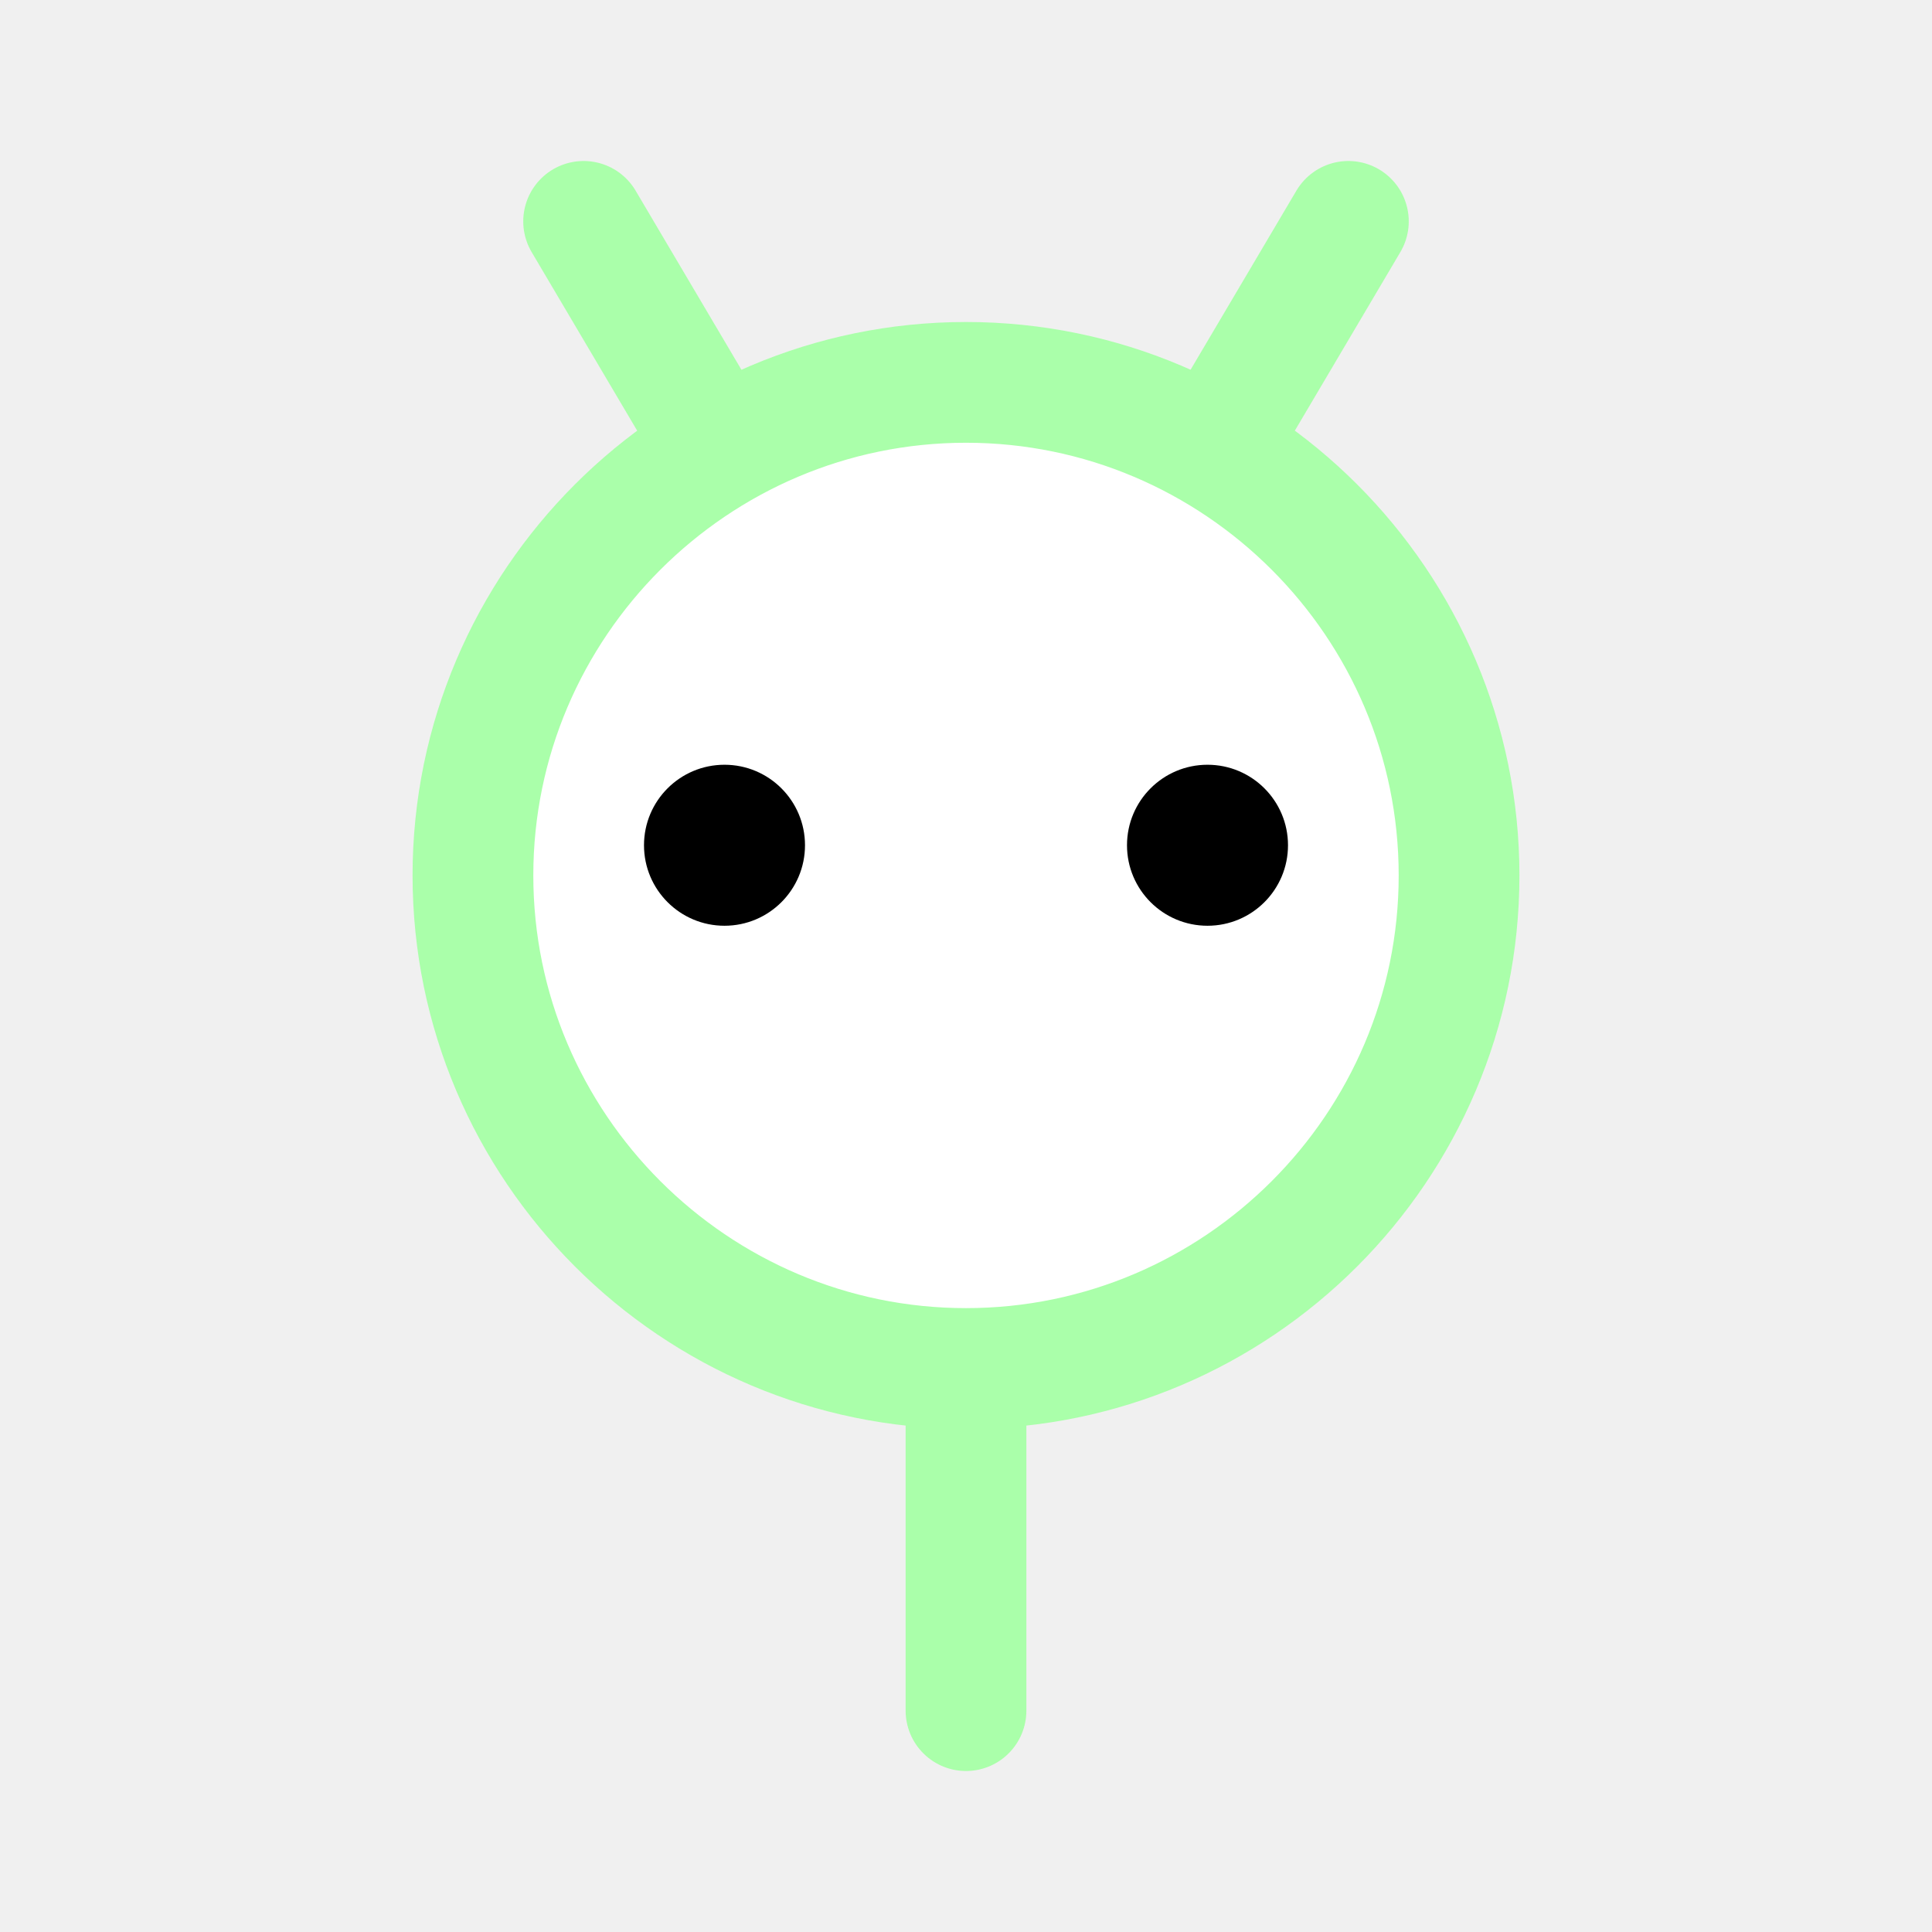
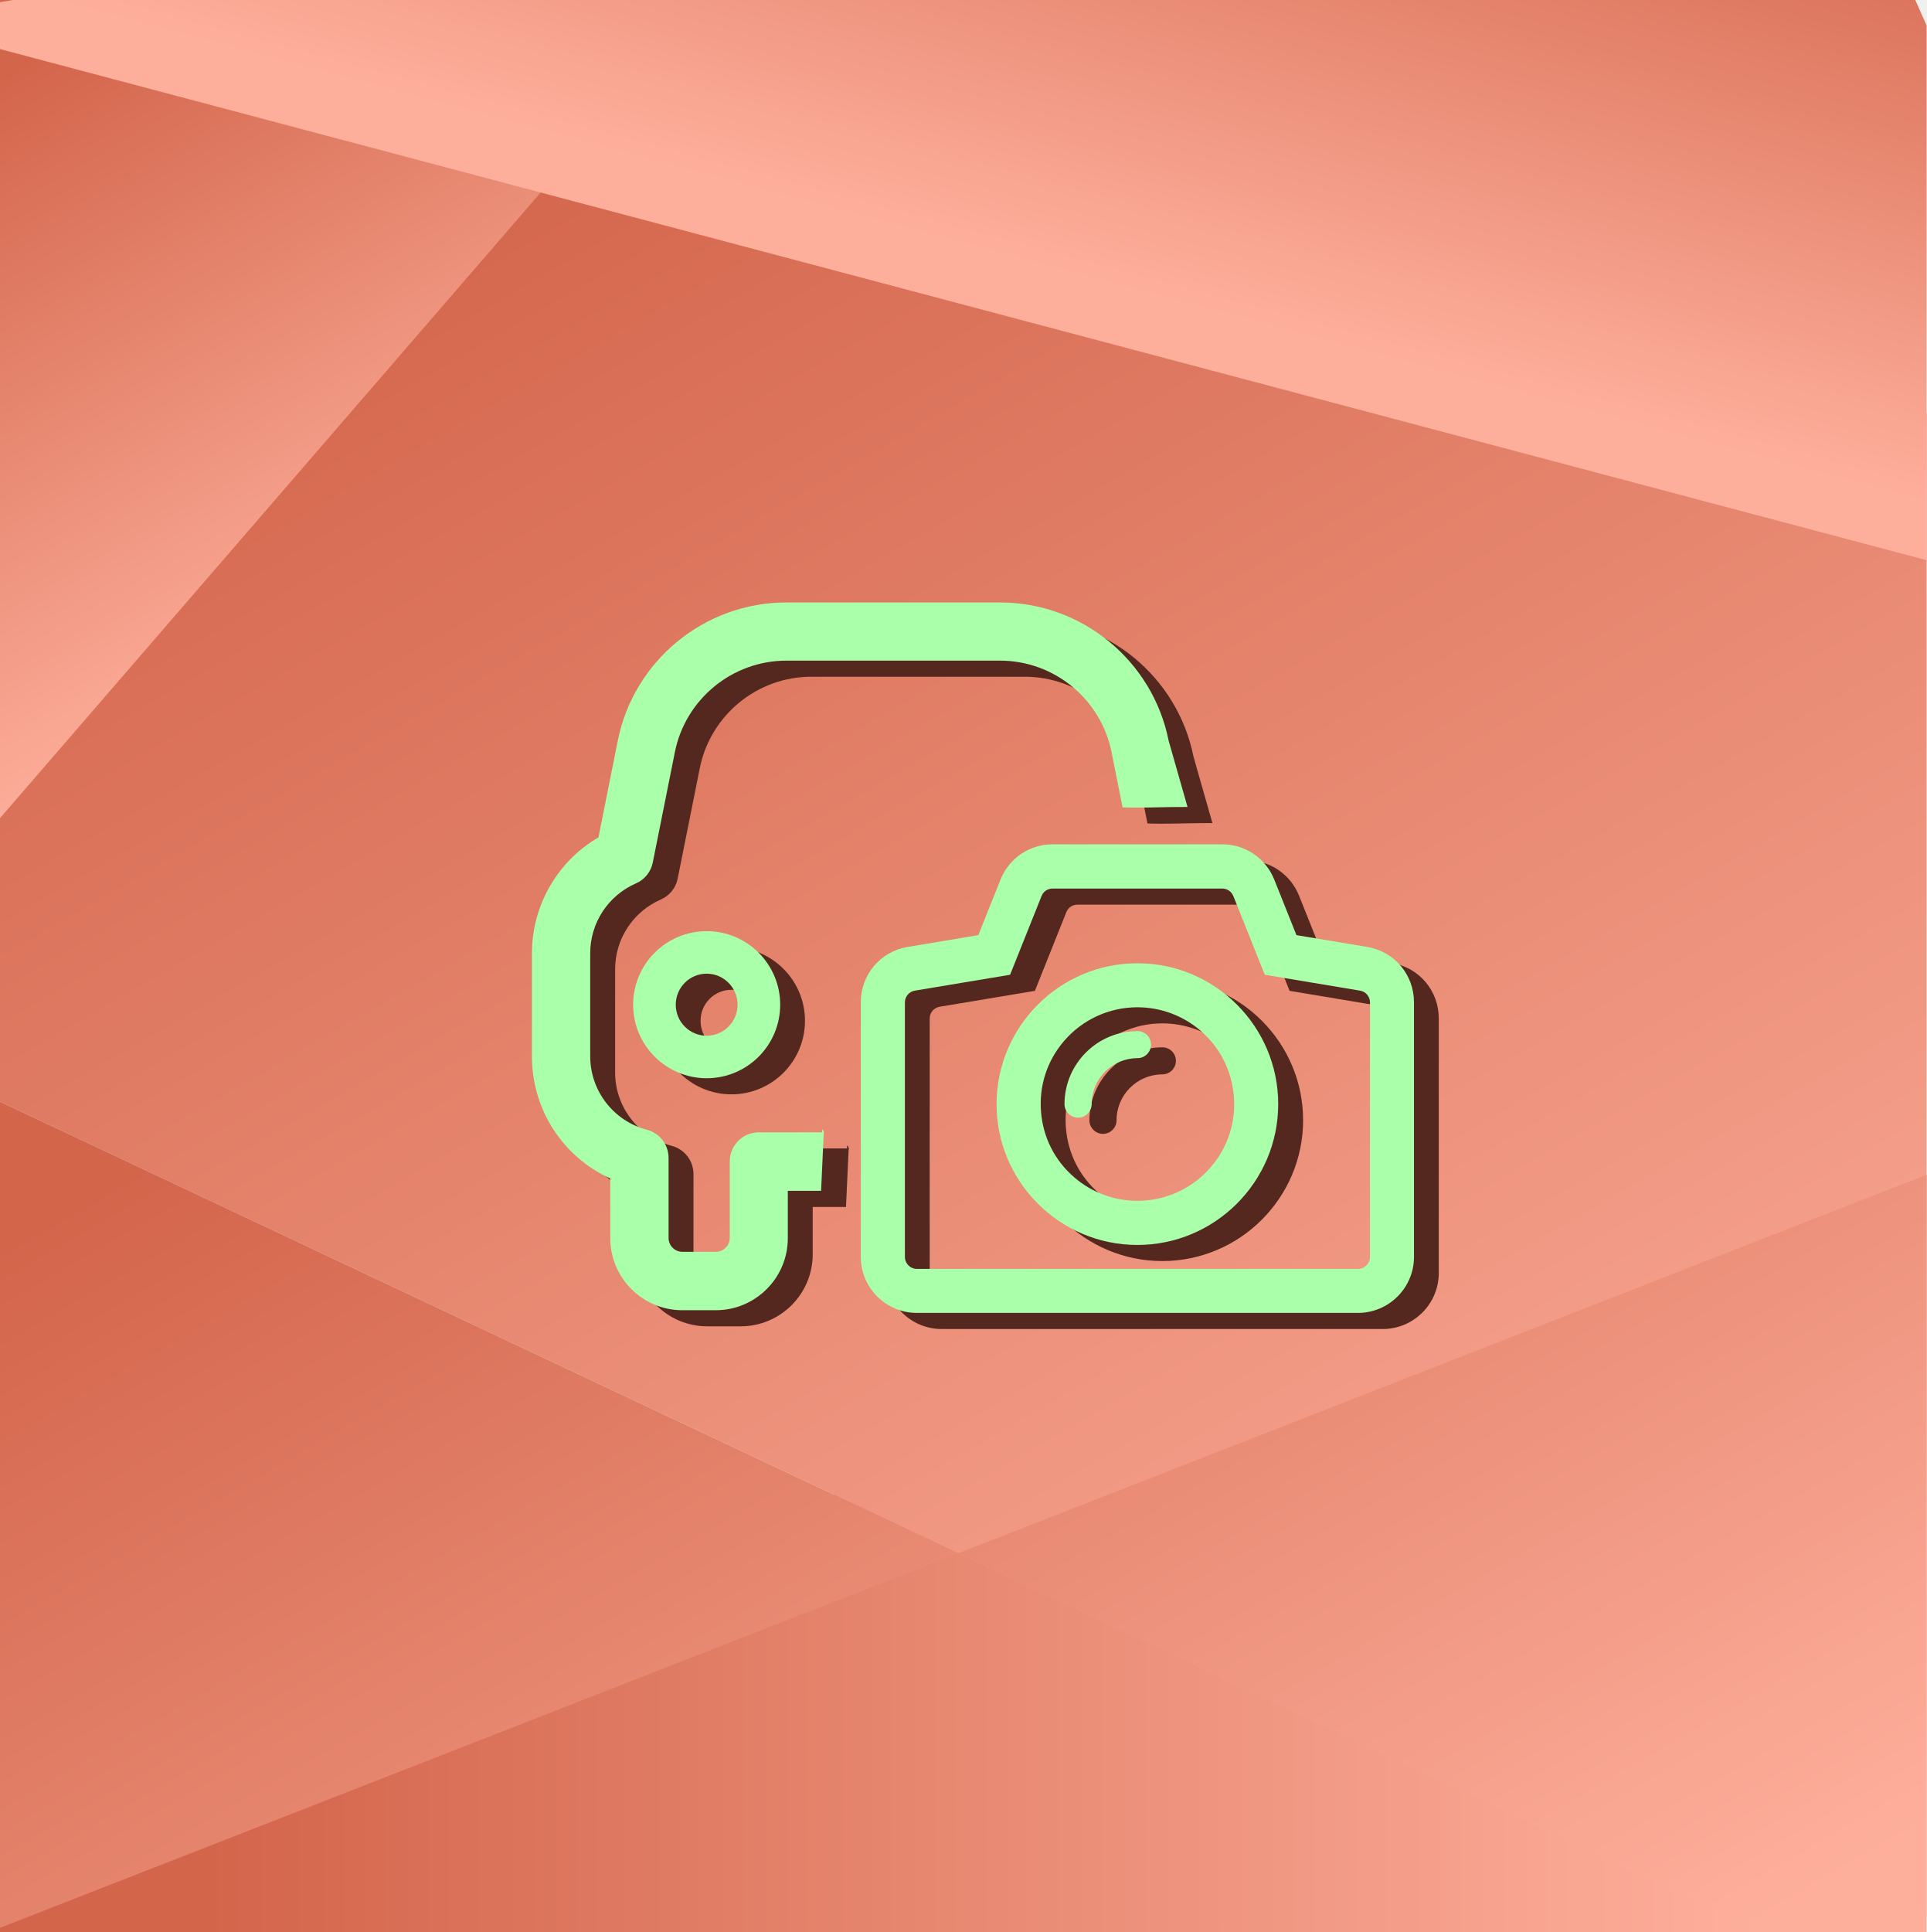
- <svg xmlns="http://www.w3.org/2000/svg" width="800px" height="800px" viewBox="0 0 192 192" fill="white">
-   <path stroke="#AAFFAA" stroke-linecap="round" stroke-linejoin="round" stroke-width="12" d="M96 136c26.996 0 49-22.004 49-49s-22.004-49-49-49c-26.976 0-49 22.004-49 49s22.024 49 49 49v0ZM71 44 58 22m63 22 13-22M96 136v34" />
-   <circle cx="72" cy="84" r="8" fill="#000000" />
-   <circle cx="120" cy="84" r="8" fill="#000000" />
+ <svg xmlns="http://www.w3.org/2000/svg" id="Calque_1" data-name="Calque 1" viewBox="0 0 179.5 179.97">
+   <defs>
+     <style>
+       .cls-1 {
+         fill: none;
+       }
+ 
+       .cls-2 {
+         fill: url(#Dégradé_sans_nom);
+       }
+ 
+       .cls-2, .cls-3, .cls-4, .cls-5, .cls-6, .cls-7, .cls-8 {
+         fill-rule: evenodd;
+       }
+ 
+       .cls-9 {
+         clip-path: url(#clippath);
+       }
+ 
+       .cls-10, .cls-8 {
+         fill: #AAFFAA;
+       }
+ 
+       .cls-11, .cls-7 {
+         fill: #54281e;
+       }
+ 
+       .cls-3 {
+         fill: url(#Dégradé_sans_nom_4);
+       }
+ 
+       .cls-4 {
+         fill: url(#Dégradé_sans_nom_5);
+       }
+ 
+       .cls-5 {
+         fill: url(#Dégradé_sans_nom_2);
+       }
+ 
+       .cls-6 {
+         fill: url(#Dégradé_sans_nom_3);
+       }
+     </style>
+     <clipPath id="clippath">
+       <rect class="cls-1" width="179.5" height="179.97" />
+     </clipPath>
+     <linearGradient id="Dégradé_sans_nom" data-name="Dégradé sans nom" x1="-8.67" y1="20.59" x2="177.78" y2="20.59" gradientTransform="translate(0 181.28) scale(1 -1)" gradientUnits="userSpaceOnUse">
+       <stop offset=".15" stop-color="#d3654b" />
+       <stop offset=".93" stop-color="#feaf9c" />
+     </linearGradient>
+     <linearGradient id="Dégradé_sans_nom_2" data-name="Dégradé sans nom 2" x1="38.9" y1="210.36" x2="166.91" y2="-11.38" gradientTransform="translate(0 181.28) scale(1 -1)" gradientUnits="userSpaceOnUse">
+       <stop offset=".15" stop-color="#d3654b" />
+       <stop offset=".93" stop-color="#feaf9c" />
+     </linearGradient>
+     <linearGradient id="Dégradé_sans_nom_3" data-name="Dégradé sans nom 3" x1="2.06" y1="189.09" x2="42" y2="119.91" gradientTransform="translate(0 181.28) scale(1 -1)" gradientUnits="userSpaceOnUse">
+       <stop offset=".15" stop-color="#d3654b" />
+       <stop offset=".93" stop-color="#feaf9c" />
+     </linearGradient>
+     <linearGradient id="Dégradé_sans_nom_4" data-name="Dégradé sans nom 4" x1="47.58" y1="123.13" x2="135.65" y2="-29.43" gradientTransform="translate(0 181.28) scale(1 -1)" gradientUnits="userSpaceOnUse">
+       <stop offset=".15" stop-color="#d3654b" />
+       <stop offset=".93" stop-color="#feaf9c" />
+     </linearGradient>
+     <linearGradient id="Dégradé_sans_nom_5" data-name="Dégradé sans nom 5" x1="116.4" y1="222.41" x2="97.17" y2="150.64" gradientTransform="translate(0 181.28) scale(1 -1)" gradientUnits="userSpaceOnUse">
+       <stop offset=".15" stop-color="#d3654b" />
+       <stop offset=".93" stop-color="#feaf9c" />
+     </linearGradient>
+   </defs>
+   <g class="cls-9">
+     <g>
+       <polygon class="cls-2" points="-8.67 182.97 86.09 134.99 177.78 186.38 -8.67 182.97" />
+       <polygon class="cls-5" points="-5.45 -3.48 -16.22 94.98 177.78 186.38 208.4 44.98 -5.45 -3.48" />
+       <polygon class="cls-6" points="-5.45 -3.48 -16.22 94.98 76.86 -12.71 -5.45 -3.48" />
+       <polygon class="cls-3" points="-8.67 182.97 -16.22 94.98 177.78 186.38 200.71 101.14 -8.67 182.97" />
+       <polygon class="cls-4" points="-10.07 1.9 166.1 -27.82 204.56 58.83 -10.07 1.9" />
+     </g>
+     <g>
+       <g>
+         <path class="cls-7" d="M108.29,117.47c-7.24,0-13.12-5.89-13.12-13.12s5.89-13.12,13.12-13.12,13.12,5.89,13.12,13.12-5.89,13.12-13.12,13.12Zm0-22.14c-2.64,0-5.13,1.15-6.84,3.15-1.57,1.83-2.33,4.16-2.14,6.56,.18,2.4,1.29,4.59,3.12,6.15,1.63,1.4,3.71,2.17,5.86,2.17,2.64,0,5.13-1.15,6.85-3.15,1.57-1.83,2.33-4.16,2.14-6.56s-1.29-4.59-3.12-6.15c-1.63-1.4-3.71-2.17-5.86-2.17h0Z" />
+         <path class="cls-7" d="M102.76,105.62c-.7,0-1.26-.57-1.26-1.26,0-3.75,3.05-6.8,6.8-6.8,.7,0,1.26,.57,1.26,1.26s-.57,1.26-1.26,1.26c-2.35,0-4.27,1.91-4.27,4.27,0,.7-.57,1.27-1.26,1.27h-.01Z" />
+         <path class="cls-7" d="M87.73,123.8c-2.88,0-5.22-2.34-5.22-5.22v-23.72c0-2.56,1.83-4.73,4.36-5.15l6.59-1.1,2.07-5.18c.8-1.99,2.7-3.28,4.85-3.28h15.81c2.14,0,4.04,1.29,4.84,3.28l2.07,5.18,6.59,1.1c2.53,.42,4.36,2.58,4.36,5.15v23.72c0,2.88-2.34,5.22-5.22,5.22h-41.1Zm12.65-39.53c-.46,0-.86,.27-1.03,.7l-2.93,7.33-8.87,1.48c-.54,.09-.93,.55-.93,1.09v23.72c0,.61,.5,1.11,1.11,1.11h41.11c.61,0,1.11-.5,1.11-1.11v-23.72c0-.54-.39-1-.93-1.09l-8.87-1.48-2.93-7.33c-.17-.42-.57-.7-1.03-.7h-15.81Z" />
+       </g>
+       <g>
+         <path class="cls-11" d="M61.3,95.09c0,3.78,3.07,6.85,6.85,6.85s6.85-3.07,6.85-6.85-3.07-6.85-6.85-6.85-6.85,3.07-6.85,6.85Zm9.73,0c0,1.59-1.29,2.89-2.88,2.89s-2.88-1.29-2.88-2.89,1.29-2.89,2.88-2.89,2.88,1.3,2.88,2.89Z" />
+         <path class="cls-11" d="M79.09,106.98c-.34-.94-.1,.97,0,0h-6.07c-1.5,0-2.71,1.22-2.71,2.71v7.13c0,.71-.58,1.29-1.29,1.29h-3.12c-.71,0-1.29-.58-1.29-1.29v-7.46c0-1.23-.83-2.31-2.02-2.62-3.11-.82-5.28-3.63-5.28-6.84v-9.61c0-2.82,1.67-5.37,4.26-6.5,.81-.35,1.4-1.08,1.57-1.95l2.06-10.29c.99-4.93,5.35-8.51,10.38-8.51h19.92c5.03,0,9.39,3.58,10.38,8.51l1.03,5.16,1.2,.02c1.93,0,2.44-.06,4.85-.06l-1.76-6.18c-1.49-7.46-8.09-12.87-15.7-12.87h-19.92c-7.61,0-14.21,5.41-15.7,12.87l-1.8,9.01c-3.83,2.24-6.2,6.35-6.2,10.8v9.61c0,4.92,2.85,9.34,7.3,11.37v5.56c0,3.7,3.01,6.71,6.71,6.71h3.12c3.7,0,6.71-3.01,6.71-6.71v-4.41h3.1l.25-5.42,.02-.03Z" />
+       </g>
+     </g>
+     <g>
+       <g>
+         <path class="cls-8" d="M105.97,115.97c-7.24,0-13.12-5.89-13.12-13.12s5.89-13.12,13.12-13.12,13.12,5.89,13.12,13.12-5.89,13.12-13.12,13.12Zm0-22.14c-2.64,0-5.13,1.15-6.84,3.15-1.57,1.83-2.33,4.16-2.14,6.56,.18,2.4,1.29,4.59,3.12,6.15,1.63,1.4,3.71,2.17,5.86,2.17,2.64,0,5.13-1.15,6.85-3.15,1.57-1.83,2.33-4.16,2.14-6.56s-1.29-4.59-3.12-6.15c-1.63-1.4-3.71-2.17-5.86-2.17h-.01Z" />
+         <path class="cls-8" d="M100.44,104.11c-.7,0-1.26-.57-1.26-1.26,0-3.75,3.05-6.8,6.8-6.8,.7,0,1.26,.57,1.26,1.26s-.57,1.26-1.26,1.26c-2.35,0-4.27,1.91-4.27,4.27,0,.7-.57,1.27-1.26,1.27h-.01Z" />
+         <path class="cls-8" d="M85.42,122.3c-2.88,0-5.22-2.34-5.22-5.22v-23.72c0-2.56,1.83-4.73,4.36-5.15l6.59-1.1,2.07-5.18c.8-1.99,2.7-3.28,4.85-3.28h15.81c2.14,0,4.04,1.29,4.84,3.28l2.07,5.18,6.59,1.1c2.53,.42,4.36,2.58,4.36,5.15v23.72c0,2.88-2.34,5.22-5.22,5.22h-41.1Zm12.65-39.53c-.46,0-.86,.27-1.03,.7l-2.93,7.33-8.87,1.48c-.54,.09-.93,.55-.93,1.09v23.72c0,.61,.5,1.11,1.11,1.11h41.11c.61,0,1.11-.5,1.11-1.11v-23.72c0-.54-.39-1-.93-1.09l-8.87-1.48-2.93-7.33c-.17-.42-.57-.7-1.03-.7h-15.81Z" />
+       </g>
+       <g>
+         <path class="cls-10" d="M58.99,93.59c0,3.78,3.07,6.85,6.85,6.85s6.85-3.07,6.85-6.85-3.07-6.85-6.85-6.85-6.85,3.07-6.85,6.85Zm9.73,0c0,1.59-1.29,2.89-2.88,2.89s-2.88-1.29-2.88-2.89,1.29-2.89,2.88-2.89,2.88,1.3,2.88,2.89Z" />
+         <path class="cls-10" d="M76.77,105.48c-.34-.94-.1,.97,0,0h-6.07c-1.5,0-2.71,1.22-2.71,2.71v7.13c0,.71-.58,1.29-1.29,1.29h-3.12c-.71,0-1.29-.58-1.29-1.29v-7.46c0-1.23-.83-2.31-2.02-2.62-3.11-.82-5.28-3.63-5.28-6.84v-9.61c0-2.82,1.67-5.37,4.26-6.5,.81-.35,1.4-1.08,1.57-1.95l2.06-10.29c.99-4.93,5.35-8.51,10.38-8.51h19.92c5.03,0,9.39,3.58,10.38,8.51l1.03,5.16,1.2,.02c1.93,0,2.44-.06,4.85-.06l-1.76-6.18c-1.49-7.46-8.09-12.87-15.7-12.87h-19.92c-7.61,0-14.21,5.41-15.7,12.87l-1.8,9.01c-3.83,2.24-6.2,6.35-6.2,10.8v9.61c0,4.92,2.85,9.34,7.3,11.37v5.56c0,3.7,3.01,6.71,6.71,6.71h3.12c3.7,0,6.71-3.01,6.71-6.71v-4.41h3.1l.25-5.42,.02-.03Z" />
+       </g>
+     </g>
+   </g>
</svg>
